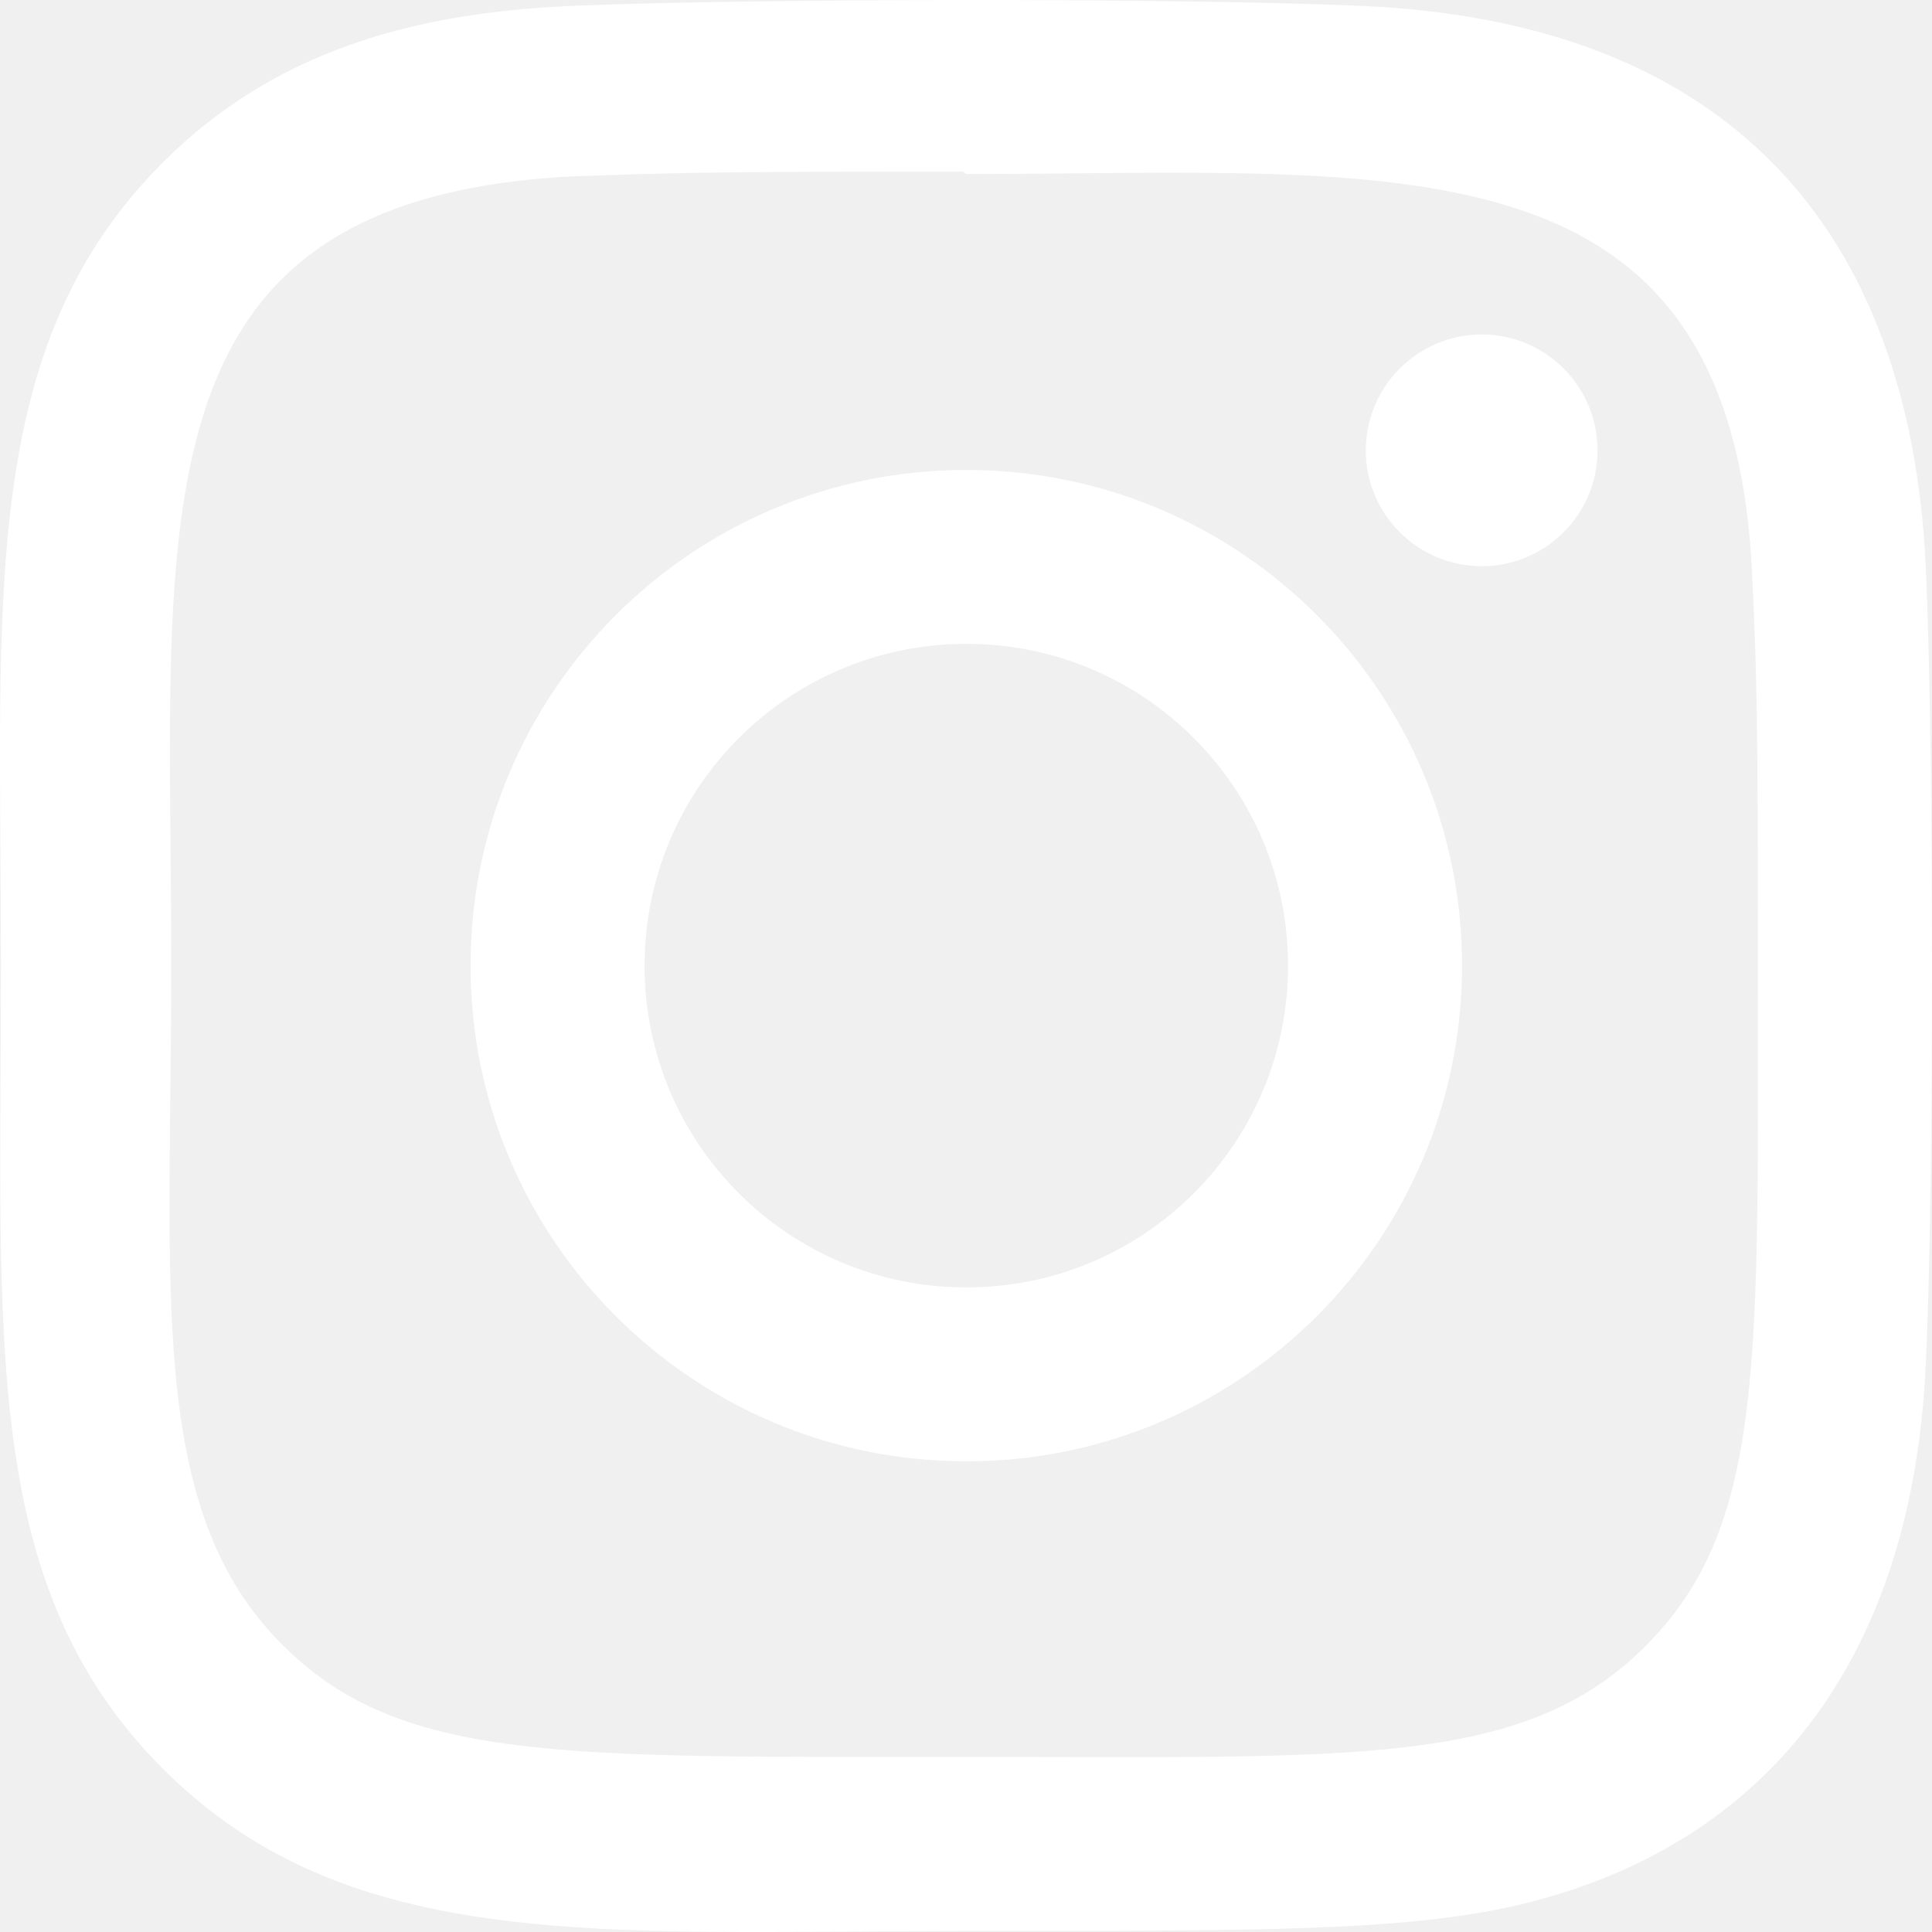
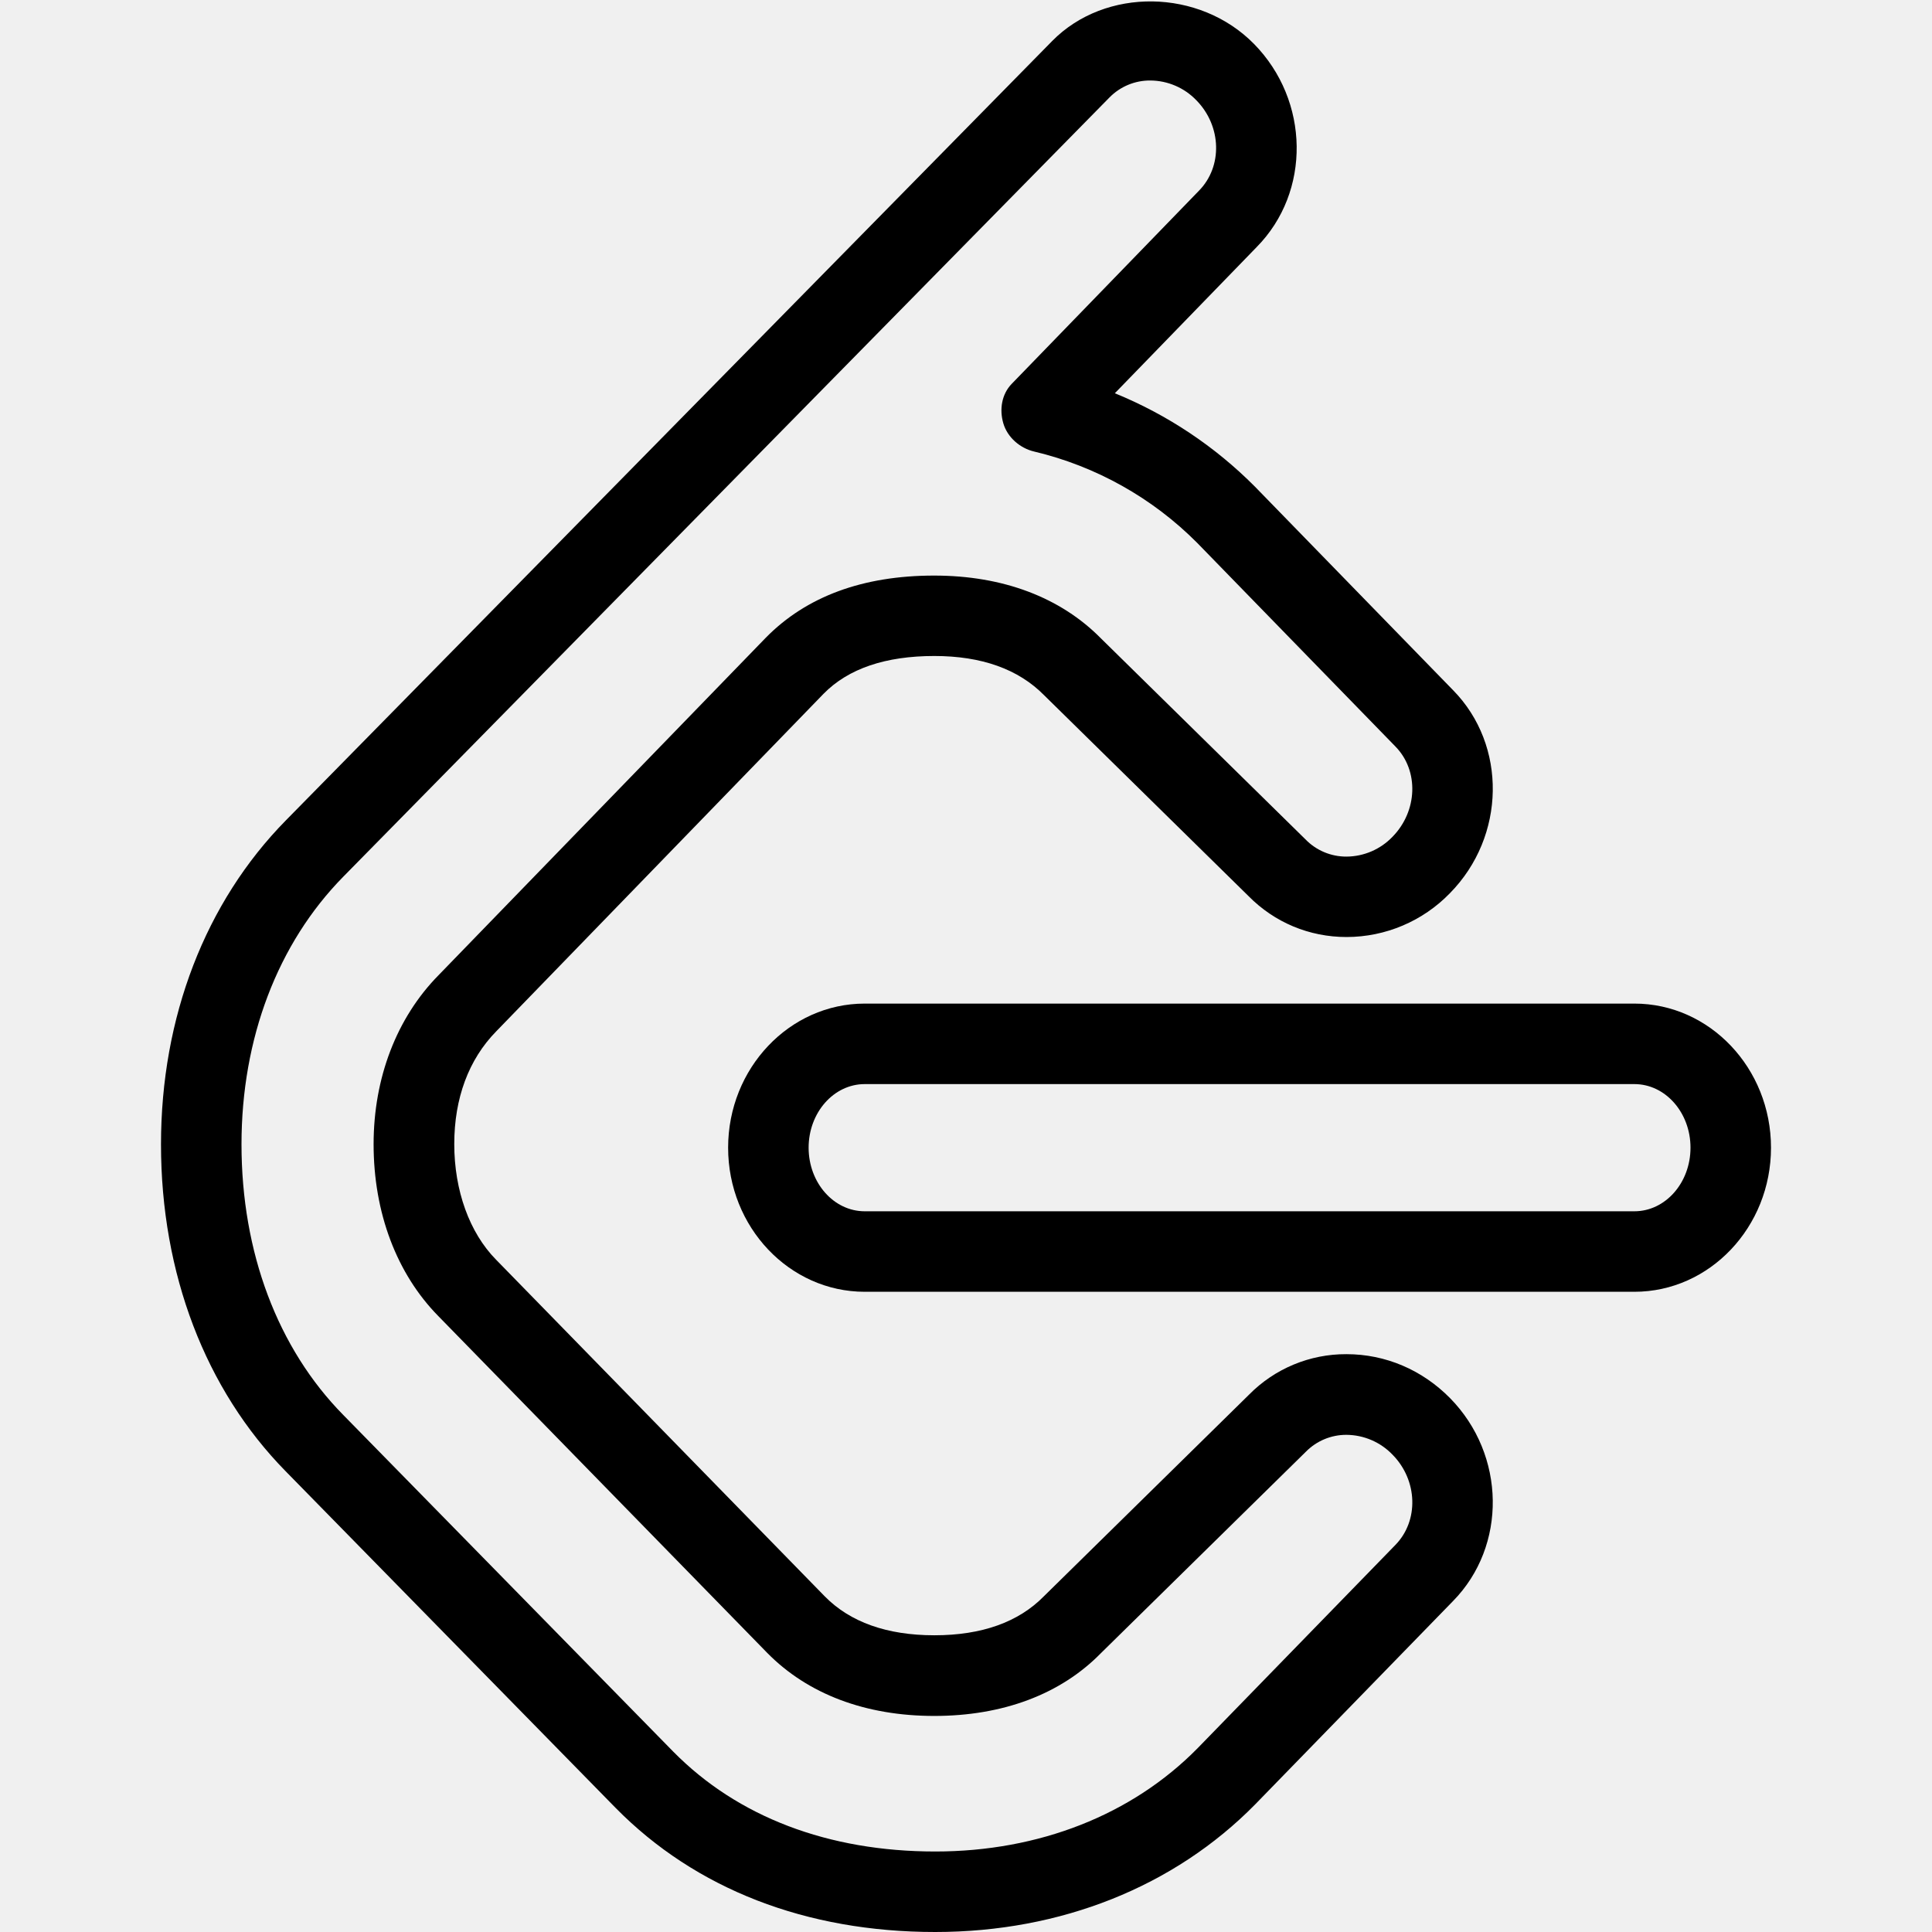
- <svg xmlns="http://www.w3.org/2000/svg" width="16" height="16" viewBox="0 0 16 16" fill="none">
-   <path d="M8.003 3.892C5.734 3.892 3.897 5.73 3.897 7.997C3.897 10.265 5.736 12.102 8.003 12.102C10.271 12.102 12.108 10.264 12.108 7.997C12.108 5.728 10.269 3.892 8.003 3.892V3.892ZM8.003 10.662C6.53 10.662 5.338 9.469 5.338 7.997C5.338 6.525 6.531 5.332 8.003 5.332C9.475 5.332 10.667 6.525 10.667 7.997C10.668 9.469 9.475 10.662 8.003 10.662V10.662Z" fill="white" />
-   <path d="M11.299 0.05C9.827 -0.018 6.181 -0.015 4.707 0.05C3.413 0.111 2.271 0.424 1.35 1.344C-0.189 2.883 0.008 4.956 0.008 7.997C0.008 11.109 -0.165 13.134 1.35 14.649C2.895 16.193 4.998 15.991 8.003 15.991C11.085 15.991 12.149 15.993 13.239 15.571C14.721 14.996 15.84 13.671 15.949 11.292C16.018 9.819 16.015 6.174 15.949 4.701C15.817 1.892 14.31 0.189 11.299 0.05V0.05ZM13.629 13.631C12.62 14.64 11.221 14.55 7.983 14.55C4.65 14.55 3.313 14.599 2.338 13.621C1.215 12.503 1.418 10.708 1.418 7.986C1.418 4.303 1.04 1.65 4.737 1.461C5.586 1.431 5.836 1.421 7.974 1.421L8.004 1.441C11.557 1.441 14.344 1.069 14.511 4.765C14.549 5.608 14.558 5.861 14.558 7.996C14.557 11.291 14.62 12.635 13.629 13.631V13.631Z" fill="white" />
-   <path d="M12.271 4.689C12.8 4.689 13.23 4.259 13.23 3.73C13.23 3.2 12.8 2.77 12.271 2.77C11.741 2.77 11.311 3.2 11.311 3.73C11.311 4.259 11.741 4.689 12.271 4.689Z" fill="white" />
+ <svg xmlns="http://www.w3.org/2000/svg" viewBox="0 0 24 24" id="leetcode">
+   <path d="M20.303 16.047h-9.561c-.936 0-1.697-.803-1.697-1.79s.762-1.79 1.697-1.79h9.561c.936 0 1.697.803 1.697 1.79s-.762 1.79-1.697 1.79zm-9.561-2.58c-.385 0-.697.354-.697.79s.312.79.697.79h9.561c.385 0 .697-.354.697-.79s-.312-.79-.697-.79h-9.561z" />
+   <path d="M11.618 24c-1.604 0-2.977-.533-3.97-1.541L3.55 18.278C2.551 17.262 2 15.819 2 14.215c0-1.578.551-3.008 1.552-4.025L13.071.509c.66-.67 1.829-.652 2.506.036.694.706.71 1.839.034 2.524l-1.762 1.816a5.25 5.25 0 0 1 1.739 1.159l2.463 2.53c.672.684.655 1.815-.039 2.521a1.79 1.79 0 0 1-1.284.545c-.464 0-.896-.181-1.219-.509l-2.536-2.492c-.321-.327-.779-.49-1.367-.49-.606 0-1.069.157-1.375.469l-4.067 4.194c-.342.349-.521.831-.521 1.4 0 .577.189 1.101.519 1.436l4.083 4.182c.315.321.774.484 1.362.484s1.045-.163 1.36-.484l2.549-2.505a1.687 1.687 0 0 1 1.209-.503h.002c.483 0 .939.194 1.286.546.693.705.71 1.837.036 2.522l-2.457 2.525C14.586 23.438 13.176 24 11.618 24zM14.29 1a.703.703 0 0 0-.507.21l-9.519 9.681C3.449 11.72 3 12.9 3 14.215c0 1.341.449 2.535 1.265 3.363l.001.001 4.097 4.18C9.162 22.57 10.288 23 11.618 23c1.288 0 2.444-.455 3.258-1.282l2.457-2.525c.295-.301.279-.804-.034-1.122a.801.801 0 0 0-.573-.247h-.001a.703.703 0 0 0-.502.209l-2.549 2.505c-.497.507-1.214.778-2.068.778s-1.572-.271-2.076-.784L5.446 16.35c-.519-.527-.805-1.286-.805-2.136 0-.824.286-1.57.806-2.099l4.067-4.194c.503-.512 1.206-.771 2.091-.771.854 0 1.571.271 2.074.783l2.536 2.492a.705.705 0 0 0 .512.216.798.798 0 0 0 .571-.246c.313-.319.33-.822.037-1.121l-2.461-2.528a4.238 4.238 0 0 0-2.028-1.137c-.175-.041-.331-.176-.382-.349s-.021-.363.104-.492l2.325-2.398c.298-.302.282-.805-.031-1.124A.799.799 0 0 0 14.29 1z" />
</svg>
